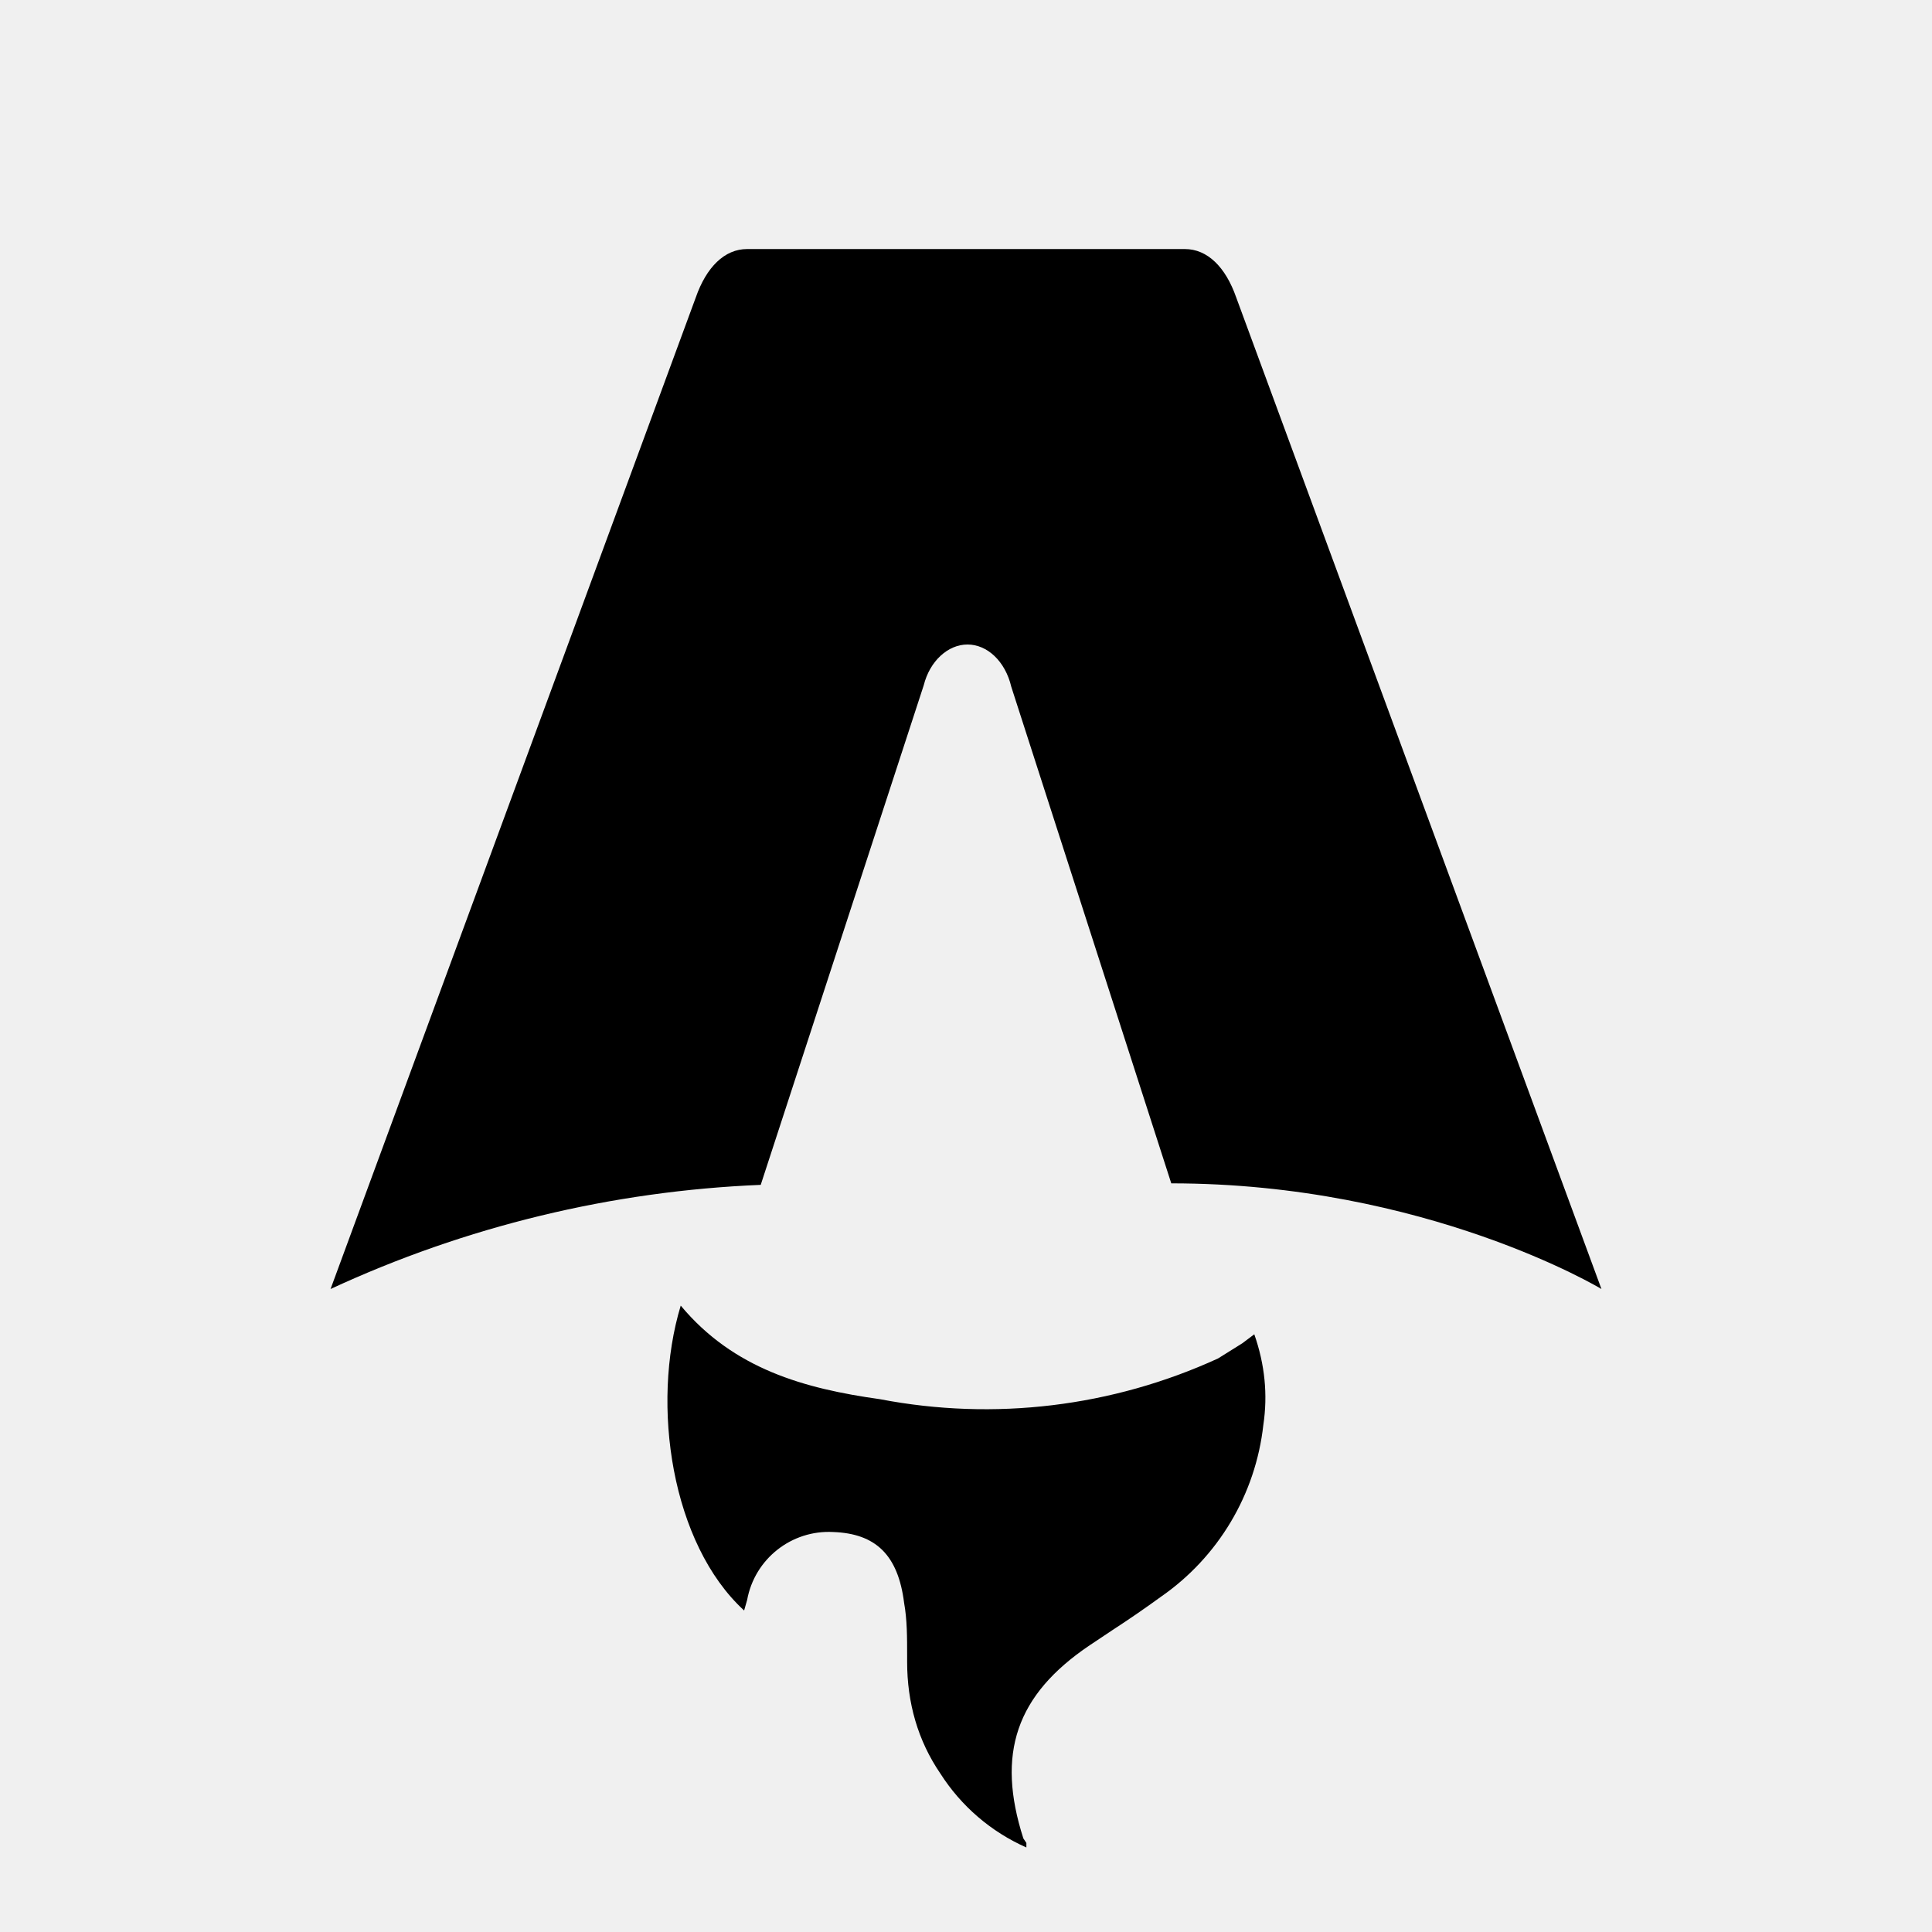
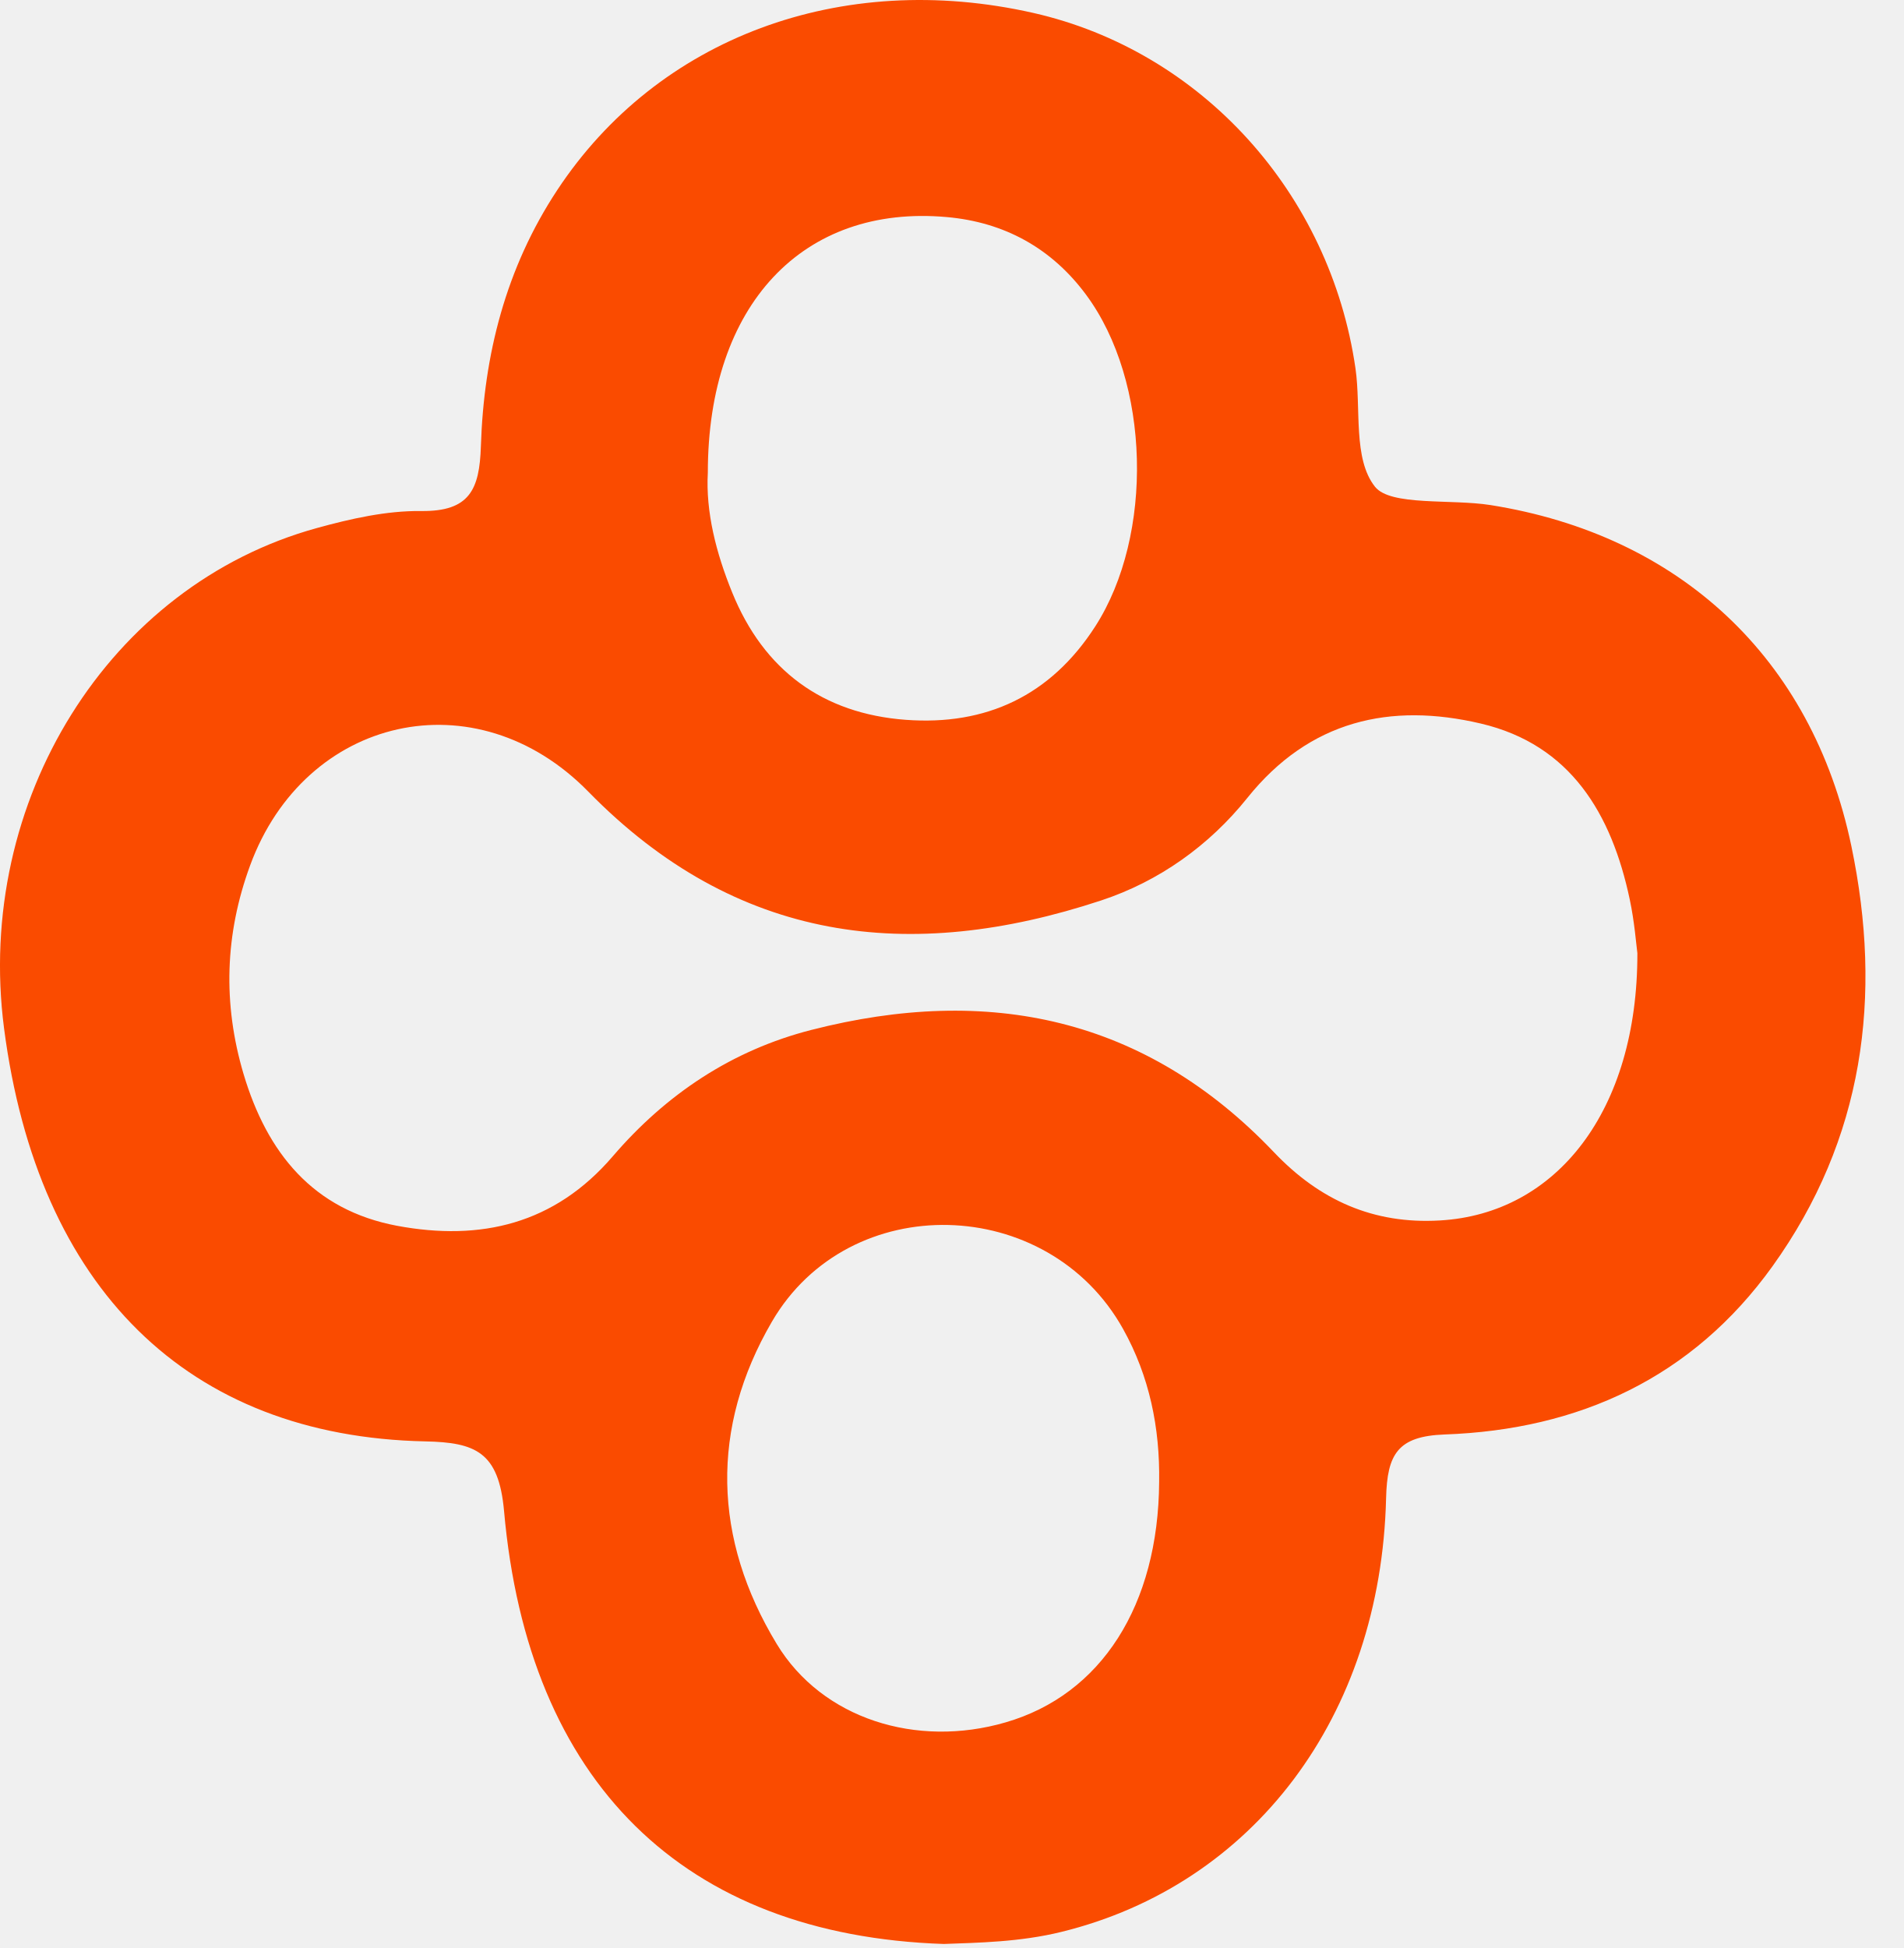
- <svg xmlns="http://www.w3.org/2000/svg" fill="none" viewBox="0 0 128 128">
-   <path d="M50.4 78.5a75.1 75.1 0 0 0-28.5 6.9l24.2-65.7c.7-2 1.9-3.2 3.4-3.2h29c1.5 0 2.7 1.2 3.4 3.2l24.2 65.7s-11.6-7-28.5-7L67 45.5c-.4-1.7-1.6-2.8-2.9-2.8-1.3 0-2.5 1.1-2.9 2.7L50.4 78.5Zm-1.1 28.2Zm-4.2-20.2c-2 6.6-.6 15.8 4.2 20.2a17.5 17.5 0 0 1 .2-.7 5.5 5.5 0 0 1 5.7-4.5c2.8.1 4.3 1.5 4.7 4.7.2 1.1.2 2.3.2 3.5v.4c0 2.7.7 5.2 2.2 7.4a13 13 0 0 0 5.7 4.9v-.3l-.2-.3c-1.8-5.6-.5-9.5 4.4-12.8l1.5-1a73 73 0 0 0 3.2-2.2 16 16 0 0 0 6.8-11.4c.3-2 .1-4-.6-6l-.8.6-1.6 1a37 37 0 0 1-22.4 2.7c-5-.7-9.7-2-13.2-6.2Z" />
-   <style>
-         path { fill: #000; }
-         @media (prefers-color-scheme: dark) {
-             path { fill: #FFF; }
-         }
-     </style>
+ <svg xmlns="http://www.w3.org/2000/svg" width="43" height="44" viewBox="0 0 43 44" fill="none">
+   <path d="M41.825 19.11C40.934 14.849 37.93 12.083 33.672 11.408C32.779 11.267 31.415 11.435 31.064 10.995C30.561 10.364 30.752 9.23 30.623 8.325C30.051 4.36 27.143 1.154 23.344 0.292C18.995 -0.692 14.858 0.854 12.588 4.295C11.428 6.053 10.929 8.017 10.864 10.08C10.833 11.058 10.609 11.555 9.517 11.543C8.732 11.533 7.925 11.716 7.159 11.927C2.461 13.219 -0.574 18.094 0.091 23.223C0.853 29.097 4.236 32.444 9.608 32.557C10.742 32.581 11.267 32.795 11.387 34.126C11.93 40.261 15.441 43.712 21.322 43.909C22.083 43.88 23.041 43.868 23.983 43.635C28.312 42.571 31.194 38.777 31.314 33.84C31.338 32.843 31.578 32.44 32.635 32.401C35.675 32.293 38.235 31.119 40.043 28.602C42.106 25.728 42.536 22.508 41.825 19.11ZM15.991 10.676C15.991 6.884 18.14 4.612 21.389 4.903C22.689 5.018 23.755 5.604 24.533 6.653C25.993 8.618 26.072 12.088 24.742 14.151C23.735 15.714 22.278 16.393 20.465 16.259C18.587 16.12 17.254 15.14 16.541 13.382C16.178 12.491 15.941 11.562 15.991 10.676ZM22.717 38.904C20.703 39.49 18.573 38.823 17.549 37.135C16.106 34.757 16.044 32.25 17.437 29.856C19.187 26.847 23.68 26.979 25.373 30.019C25.969 31.088 26.206 32.252 26.187 33.472C26.17 36.258 24.881 38.278 22.717 38.904ZM32.525 27.567C31.029 27.654 29.813 27.111 28.781 26.026C25.873 22.971 22.326 22.241 18.335 23.262C16.536 23.72 15.045 24.719 13.847 26.114C12.528 27.654 10.857 28.038 8.974 27.688C7.072 27.332 6.032 26.038 5.502 24.258C5.031 22.671 5.079 21.105 5.65 19.549C6.89 16.17 10.749 15.284 13.29 17.88C16.632 21.297 20.553 21.766 24.876 20.339C26.185 19.907 27.318 19.098 28.18 18.022C29.585 16.269 31.413 15.863 33.454 16.343C35.488 16.821 36.41 18.389 36.818 20.313C36.926 20.817 36.965 21.338 36.991 21.53C36.998 25.082 35.169 27.419 32.525 27.567Z" fill="#FA4B00" />
</svg>
